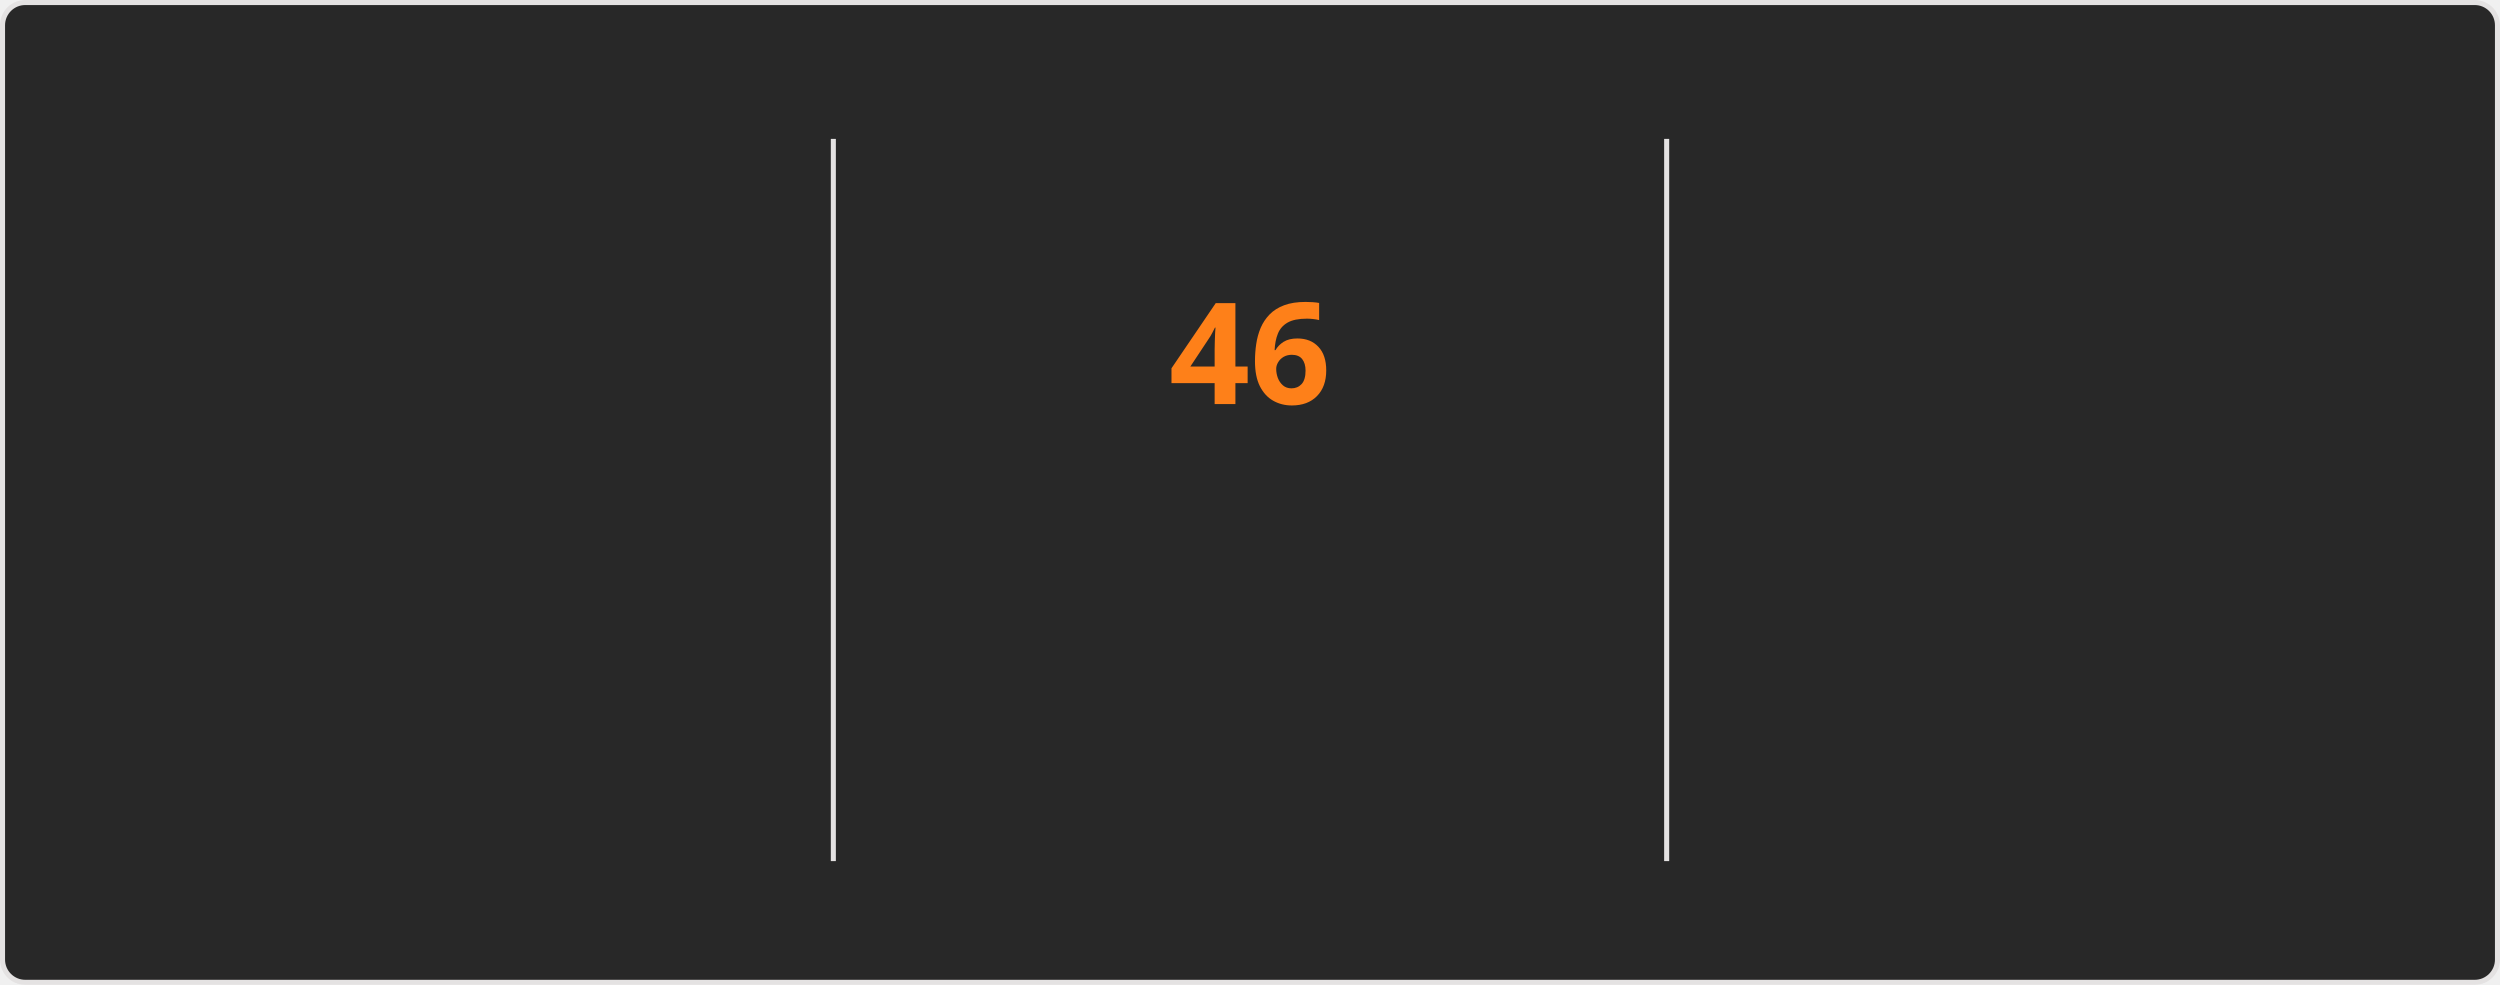
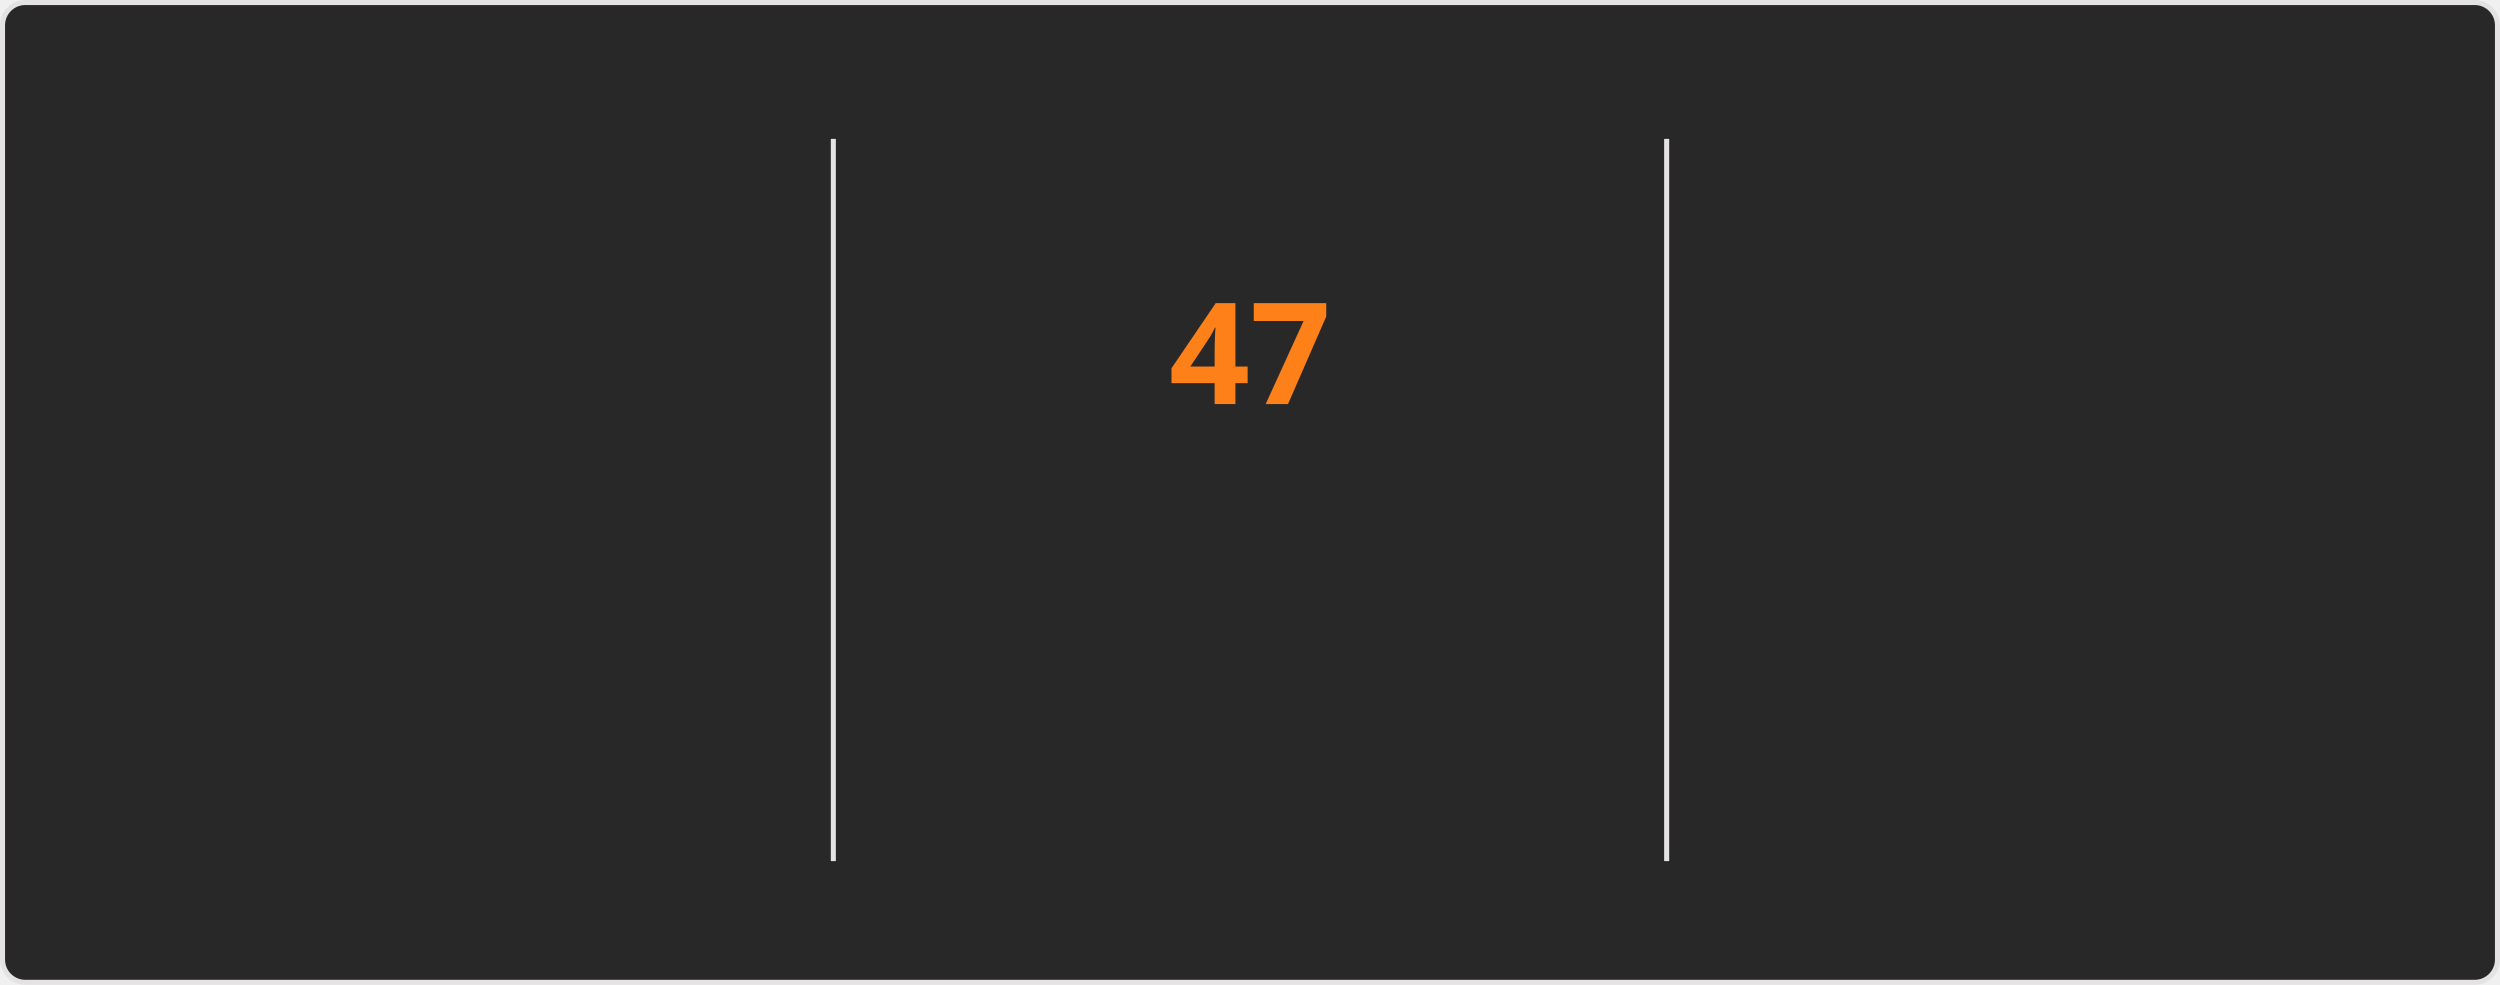
<svg xmlns="http://www.w3.org/2000/svg" style="isolation: isolate" viewBox="0 0 495 195" width="495px" height="195px" direction="ltr">
  <style>
    @keyframes currstreak {
      0% { font-size: 3px; opacity: 0.2; }
      80% { font-size: 34px; opacity: 1; }
      100% { font-size: 28px; opacity: 1; }
    }
    @keyframes fadein {
      0% { opacity: 0; }
      100% { opacity: 1; }
    }
    .big-number {
      font-family: "Segoe UI", Ubuntu, sans-serif;
      font-weight: 700;
      font-size: 28px;
      fill: #fabd2f;
    }
    .label {
      font-family: "Segoe UI", Ubuntu, sans-serif;
      font-weight: 400;
      font-size: 14px;
      fill: #fabd2f;
    }
    .range-text {
      font-family: "Segoe UI", Ubuntu, sans-serif;
      font-weight: 400;
      font-size: 12px;
      fill: #8ec07c;
    }
    .current-streak-num {
      font-family: "Segoe UI", Ubuntu, sans-serif;
      font-weight: 700;
      font-size: 28px;
      fill: #fe8019;
    }</style>
  <defs>
    <clipPath id="outer_rectangle">
      <rect width="495" height="195" rx="4.5" />
    </clipPath>
    <mask id="mask_out_ring_behind_fire">
      <rect width="495" height="195" fill="white" />
      <ellipse id="mask-ellipse" cx="247.5" cy="32" rx="13" ry="18" fill="black" />
    </mask>
  </defs>
  <g clip-path="url(#outer_rectangle)">
    <g style="isolation: isolate">
      <rect fill="#282828" rx="4.5" x="0.5" y="0.5" width="494" height="194" stroke="#e4e2e2" />
    </g>
    <g style="isolation: isolate">
      <line x1="165" y1="28" x2="165" y2="170" vector-effect="non-scaling-stroke" stroke-width="1" stroke="#e4e2e2" stroke-linejoin="miter" stroke-linecap="square" stroke-miterlimit="3" />
      <line x1="330" y1="28" x2="330" y2="170" vector-effect="non-scaling-stroke" stroke-width="1" stroke="#e4e2e2" stroke-linejoin="miter" stroke-linecap="square" stroke-miterlimit="3" />
    </g>
    <g style="isolation: isolate">
      <g transform="translate(82.5, 48)">
        <text x="0" y="32" stroke-width="0" text-anchor="middle" class="big-number" style="opacity: 0; animation: fadein 0.5s linear forwards 0.6s">
            4.2K
          </text>
      </g>
      <g transform="translate(82.5, 84)">
        <text x="0" y="32" stroke-width="0" text-anchor="middle" class="label" style="opacity: 0; animation: fadein 0.5s linear forwards 0.7s">
            Total Contributions
          </text>
      </g>
      <g transform="translate(82.5, 114)">
        <text x="0" y="32" stroke-width="0" text-anchor="middle" class="range-text" style="opacity: 0; animation: fadein 0.5s linear forwards 0.8s">
-             Oct 26 - Present
+             Nov 2 - Present
          </text>
      </g>
    </g>
    <g style="isolation: isolate">
      <g mask="url(#mask_out_ring_behind_fire)">
        <circle cx="247.5" cy="71" r="40" fill="none" stroke="#fabd2f" stroke-width="5" style="opacity: 0; animation: fadein 0.5s linear forwards 0.4s" />
      </g>
      <g transform="translate(247.5, 19.5)" stroke-opacity="0" style="opacity: 0; animation: fadein 0.5s linear forwards 0.6s">
        <path d="M -12 -0.5 L 15 -0.5 L 15 23.5 L -12 23.5 L -12 -0.5 Z" fill="none" />
        <path d="M 1.5 0.67 C 1.5 0.67 2.24 3.32 2.24 5.47 C 2.24 7.53 0.89 9.2 -1.17 9.2 C -3.23 9.2 -4.79 7.53 -4.79 5.47 L -4.76 5.11 C -6.78 7.51 -8 10.62 -8 13.99 C -8 18.41 -4.42 22 0 22 C 4.42 22 8 18.41 8 13.99 C 8 8.6 5.41 3.79 1.5 0.67 Z M -0.29 19 C -2.07 19 -3.51 17.6 -3.51 15.86 C -3.51 14.24 -2.46 13.1 -0.7 12.74 C 1.07 12.38 2.9 11.53 3.92 10.16 C 4.31 11.45 4.51 12.81 4.51 14.2 C 4.51 16.85 2.36 19 -0.29 19 Z" fill="#fabd2f" stroke-opacity="0" />
      </g>
      <g transform="translate(247.5, 48)">
        <text x="0" y="32" stroke-width="0" text-anchor="middle" class="current-streak-num" style="animation: currstreak 0.6s linear forwards">
-             46
+             47
          </text>
      </g>
      <g transform="translate(247.5, 108)">
        <text x="0" y="32" stroke-width="0" text-anchor="middle" class="label" style="opacity: 0; animation: fadein 0.5s linear forwards 0.9s">
            Current Streak
          </text>
      </g>
      <g transform="translate(247.5, 145)">
        <text x="0" y="21" stroke-width="0" text-anchor="middle" class="range-text" style="opacity: 0; animation: fadein 0.5s linear forwards 0.9s">
-             Sep 16 - Oct 31
+             Sep 16 - Nov 1
          </text>
      </g>
    </g>
    <g style="isolation: isolate">
      <g transform="translate(412.5, 48)">
        <text x="0" y="32" stroke-width="0" text-anchor="middle" class="big-number" style="opacity: 0; animation: fadein 0.5s linear forwards 1.2s">
-             46
+             47
          </text>
      </g>
      <g transform="translate(412.5, 84)">
        <text x="0" y="32" stroke-width="0" text-anchor="middle" class="label" style="opacity: 0; animation: fadein 0.5s linear forwards 1.3s">
            Longest Streak
          </text>
      </g>
      <g transform="translate(412.5, 114)">
        <text x="0" y="32" stroke-width="0" text-anchor="middle" class="range-text" style="opacity: 0; animation: fadein 0.5s linear forwards 1.4s">
-             Sep 16 - Oct 31
+             Sep 16 - Nov 1
          </text>
      </g>
    </g>
  </g>
</svg>
